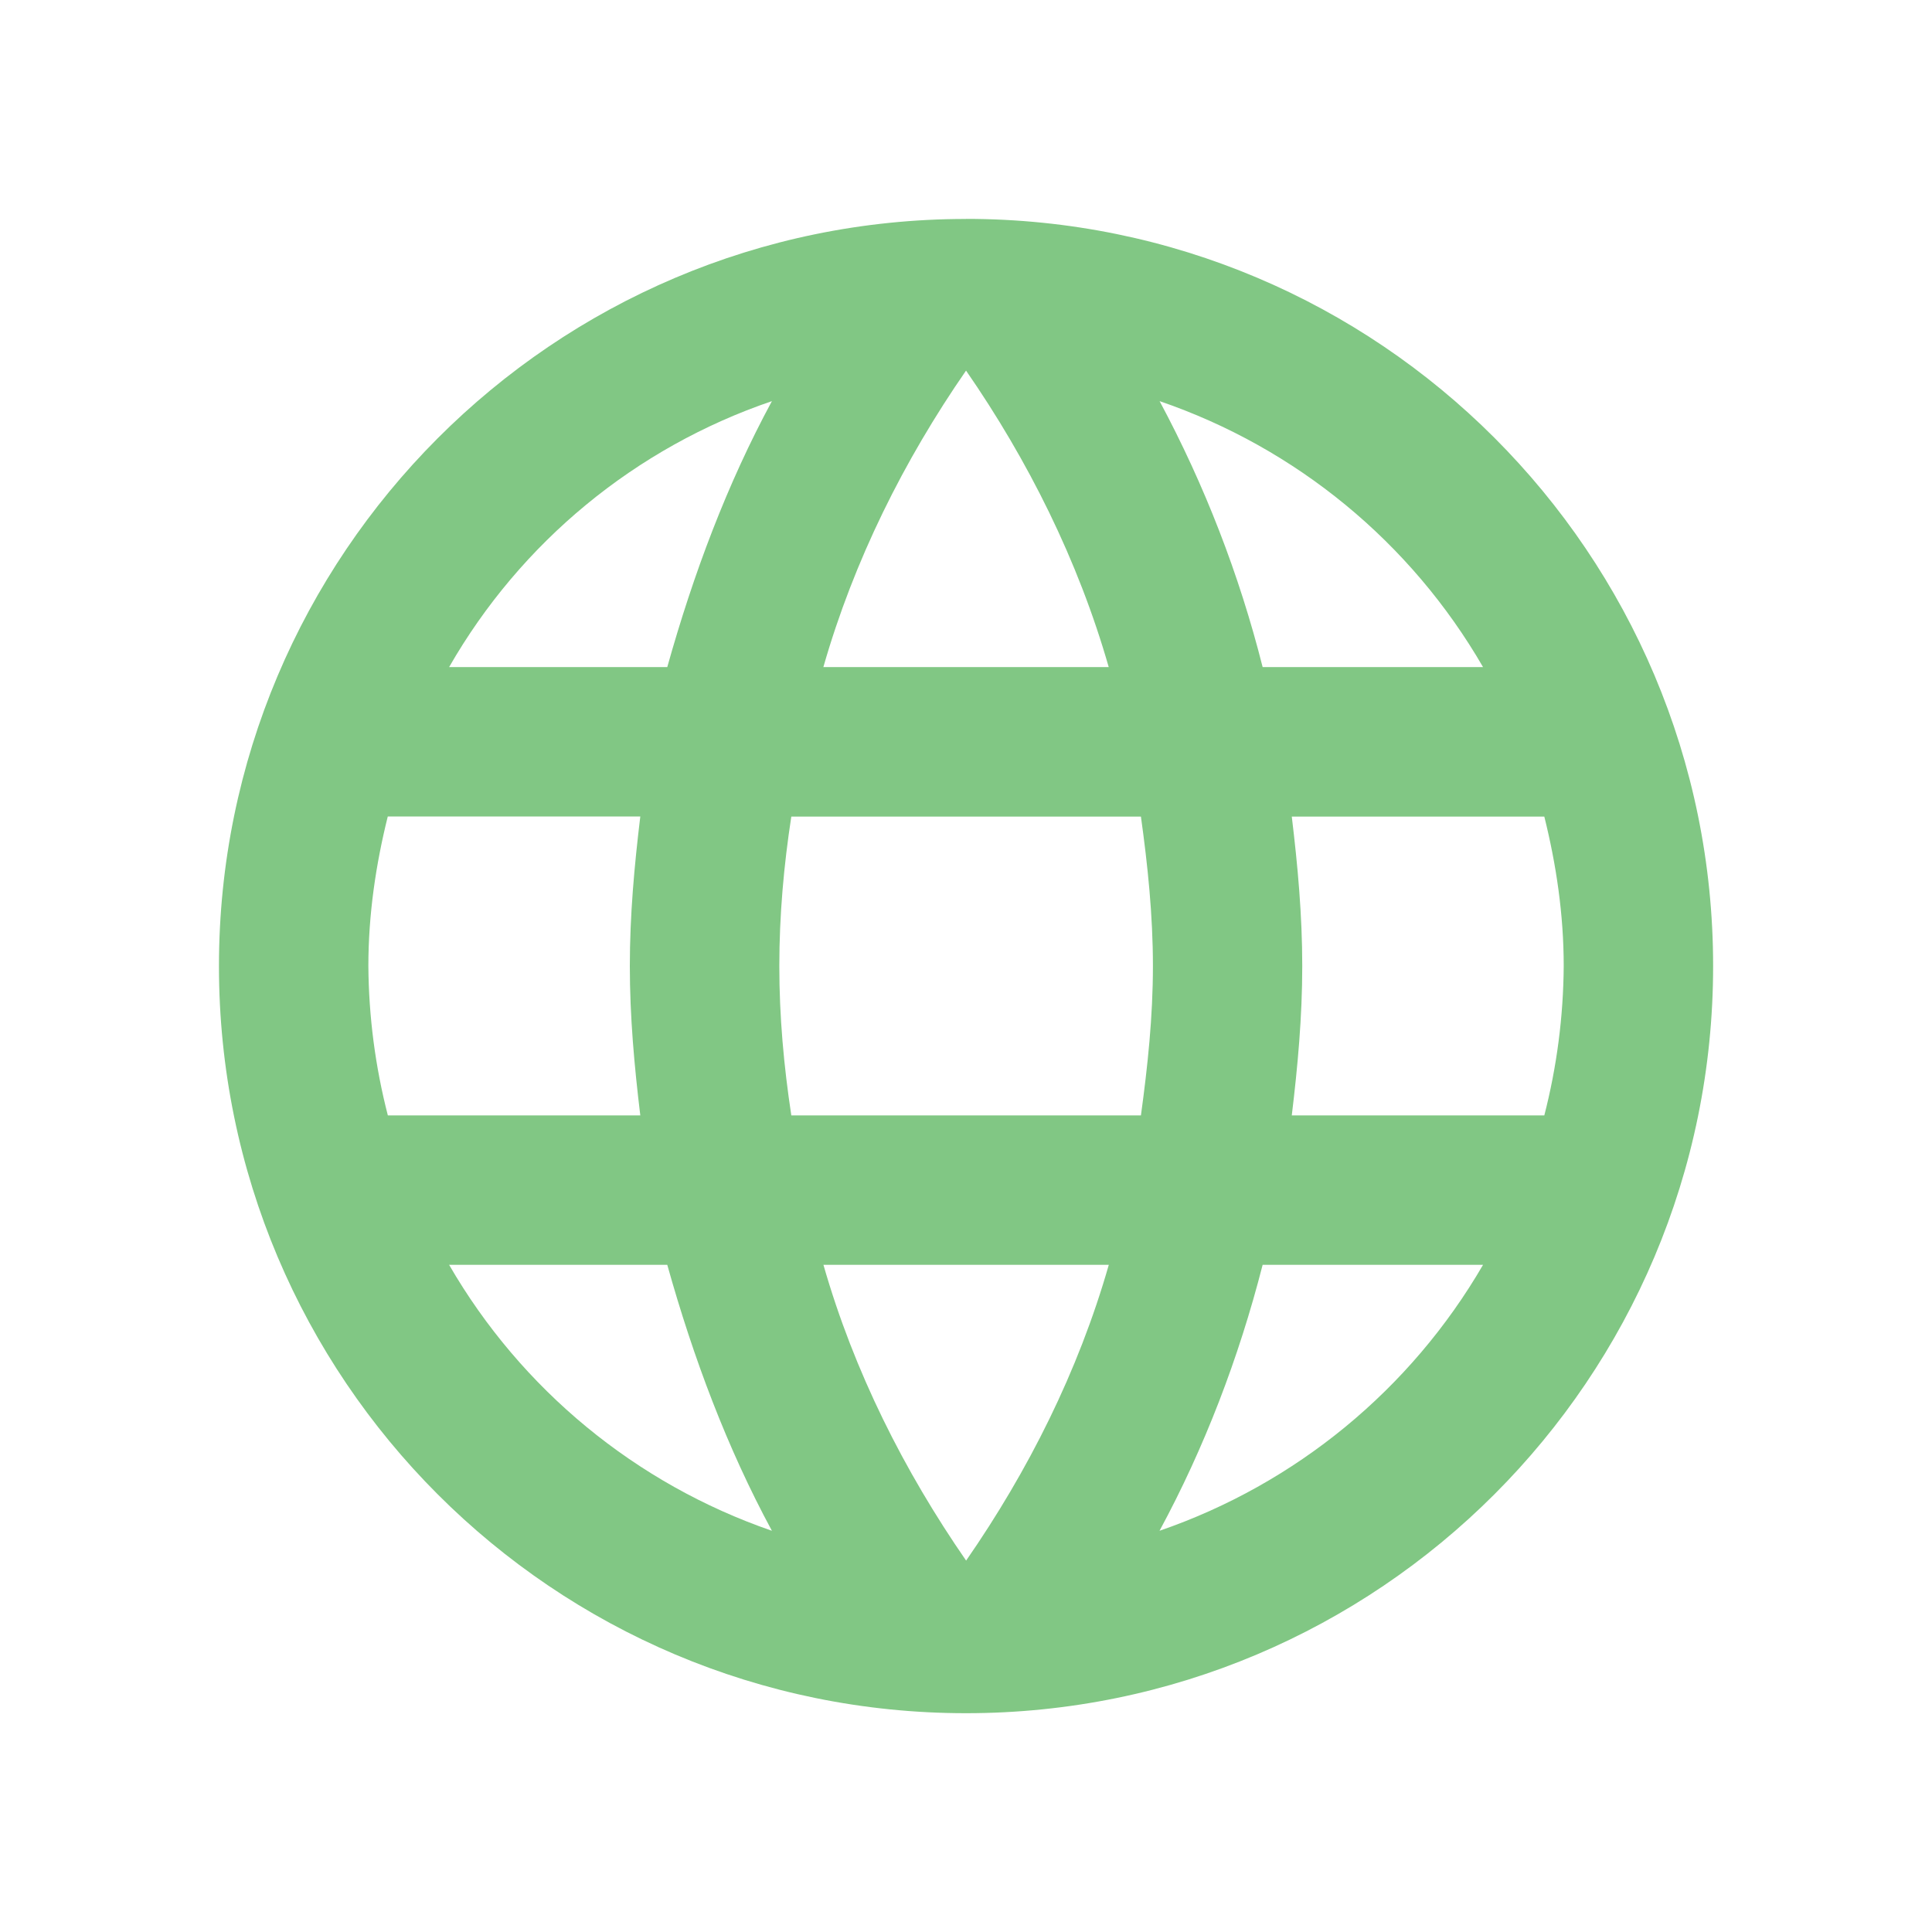
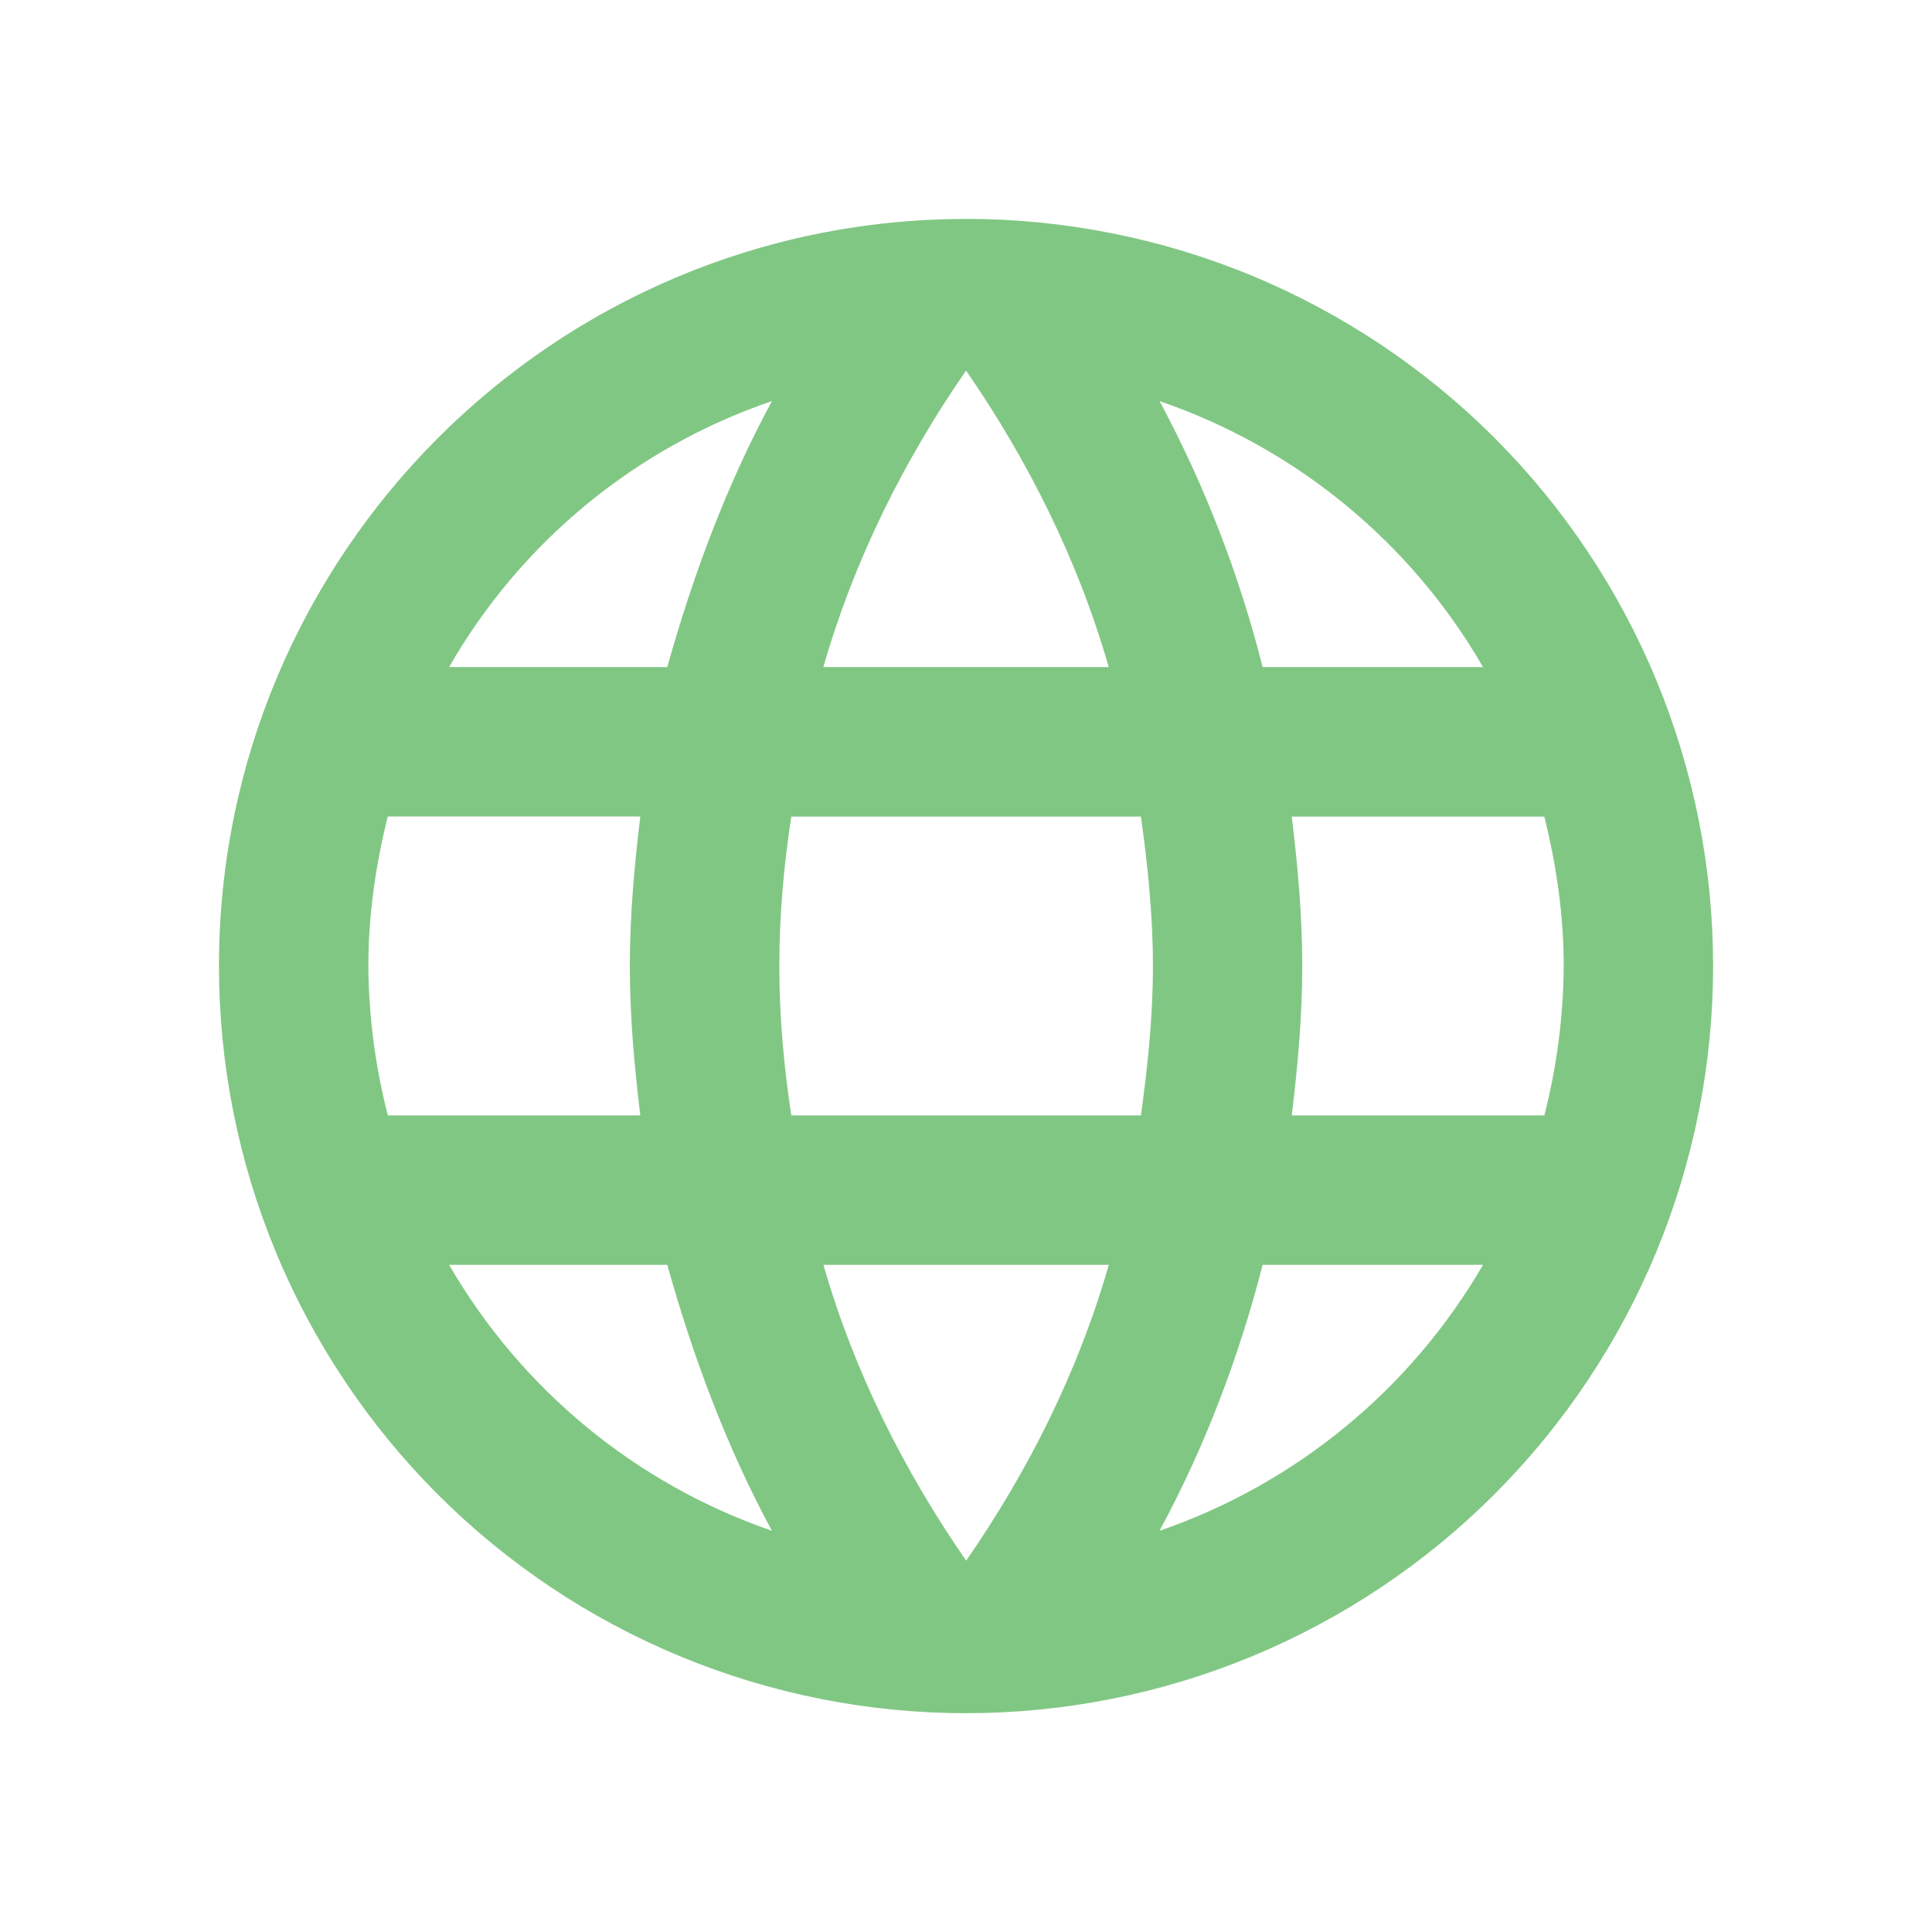
<svg xmlns="http://www.w3.org/2000/svg" viewBox="0 0 24 24">
-   <path d="M16.047 13.856c.074-.613.13-1.225.13-1.856s-.056-1.244-.13-1.856h3.137c.148.594.241 1.215.241 1.856a7.65 7.65 0 0 1-.241 1.856m-4.78 5.16c.557-1.03.984-2.144 1.281-3.304h2.738a7.452 7.452 0 0 1-4.019 3.304m-.232-5.16H9.83c-.093-.613-.149-1.225-.149-1.856s.056-1.253.149-1.856h4.343c.084.603.149 1.225.149 1.856s-.065 1.243-.149 1.856m-2.171 5.531c-.77-1.113-1.393-2.348-1.773-3.675h3.545c-.38 1.327-1.002 2.562-1.773 3.675m-3.712-11.1h-2.71a7.353 7.353 0 0 1 4.01-3.304c-.557 1.03-.975 2.144-1.3 3.304m-2.71 7.425h2.71c.325 1.16.743 2.274 1.3 3.304a7.433 7.433 0 0 1-4.01-3.304m-.761-1.856A7.65 7.65 0 0 1 4.576 12c0-.64.093-1.263.241-1.857h3.137c-.074.613-.13 1.226-.13 1.857s.056 1.243.13 1.856M12 4.603c.77 1.113 1.393 2.357 1.773 3.684h-3.545c.38-1.327 1.002-2.57 1.773-3.684m6.422 3.684h-2.738a14.523 14.523 0 0 0-1.28-3.304 7.412 7.412 0 0 1 4.018 3.304M12 2.72c-5.132 0-9.28 4.176-9.28 9.28A9.28 9.28 0 0 0 12 21.282 9.28 9.28 0 0 0 21.281 12a9.28 9.28 0 0 0-9.28-9.281z" fill="#e53935" style="fill: #81c784" />
+   <path d="M16.047 13.856C16.121 13.243 16.177 12.631 16.177 12C16.177 11.369 16.121 10.756 16.047 10.144H19.184C19.332 10.738 19.425 11.359 19.425 12C19.421 12.626 19.34 13.249 19.184 13.856M14.404 19.016C14.961 17.986 15.388 16.872 15.685 15.712H18.423C17.524 17.26 16.097 18.433 14.404 19.016ZM14.172 13.856H9.83C9.737 13.243 9.681 12.631 9.681 12C9.681 11.369 9.737 10.747 9.83 10.144H14.173C14.257 10.747 14.322 11.369 14.322 12C14.322 12.631 14.257 13.243 14.173 13.856M12.002 19.387C11.232 18.274 10.609 17.039 10.229 15.712H13.774C13.394 17.039 12.773 18.274 12.002 19.387ZM8.289 8.287H5.579C6.469 6.734 7.895 5.56 9.589 4.983C9.032 6.013 8.614 7.127 8.289 8.287ZM5.579 15.712H8.289C8.614 16.872 9.032 17.986 9.589 19.016C7.898 18.433 6.475 17.26 5.579 15.712ZM4.818 13.856C4.662 13.25 4.58 12.626 4.576 12C4.576 11.36 4.669 10.737 4.817 10.143H7.954C7.88 10.756 7.824 11.369 7.824 12C7.824 12.631 7.88 13.243 7.954 13.856M12 4.603C12.77 5.716 13.393 6.96 13.773 8.287H10.228C10.608 6.96 11.23 5.717 12.001 4.603M18.423 8.287H15.685C15.395 7.138 14.965 6.028 14.405 4.983C16.099 5.563 17.527 6.736 18.423 8.287ZM12 2.72C6.868 2.72 2.72 6.896 2.72 12C2.72 13.219 2.96 14.426 3.426 15.552C3.892 16.678 4.576 17.701 5.437 18.563C6.299 19.425 7.322 20.109 8.448 20.575C9.574 21.042 10.781 21.282 12 21.282C13.219 21.282 14.426 21.042 15.552 20.576C16.678 20.109 17.701 19.426 18.563 18.564C19.425 17.702 20.109 16.678 20.575 15.552C21.041 14.426 21.281 13.219 21.281 12C21.281 10.781 21.041 9.574 20.575 8.448C20.109 7.322 19.425 6.299 18.563 5.437C17.702 4.576 16.678 3.892 15.553 3.425C14.427 2.959 13.22 2.719 12.001 2.719L12 2.72Z" fill="#81C784" />
</svg>
